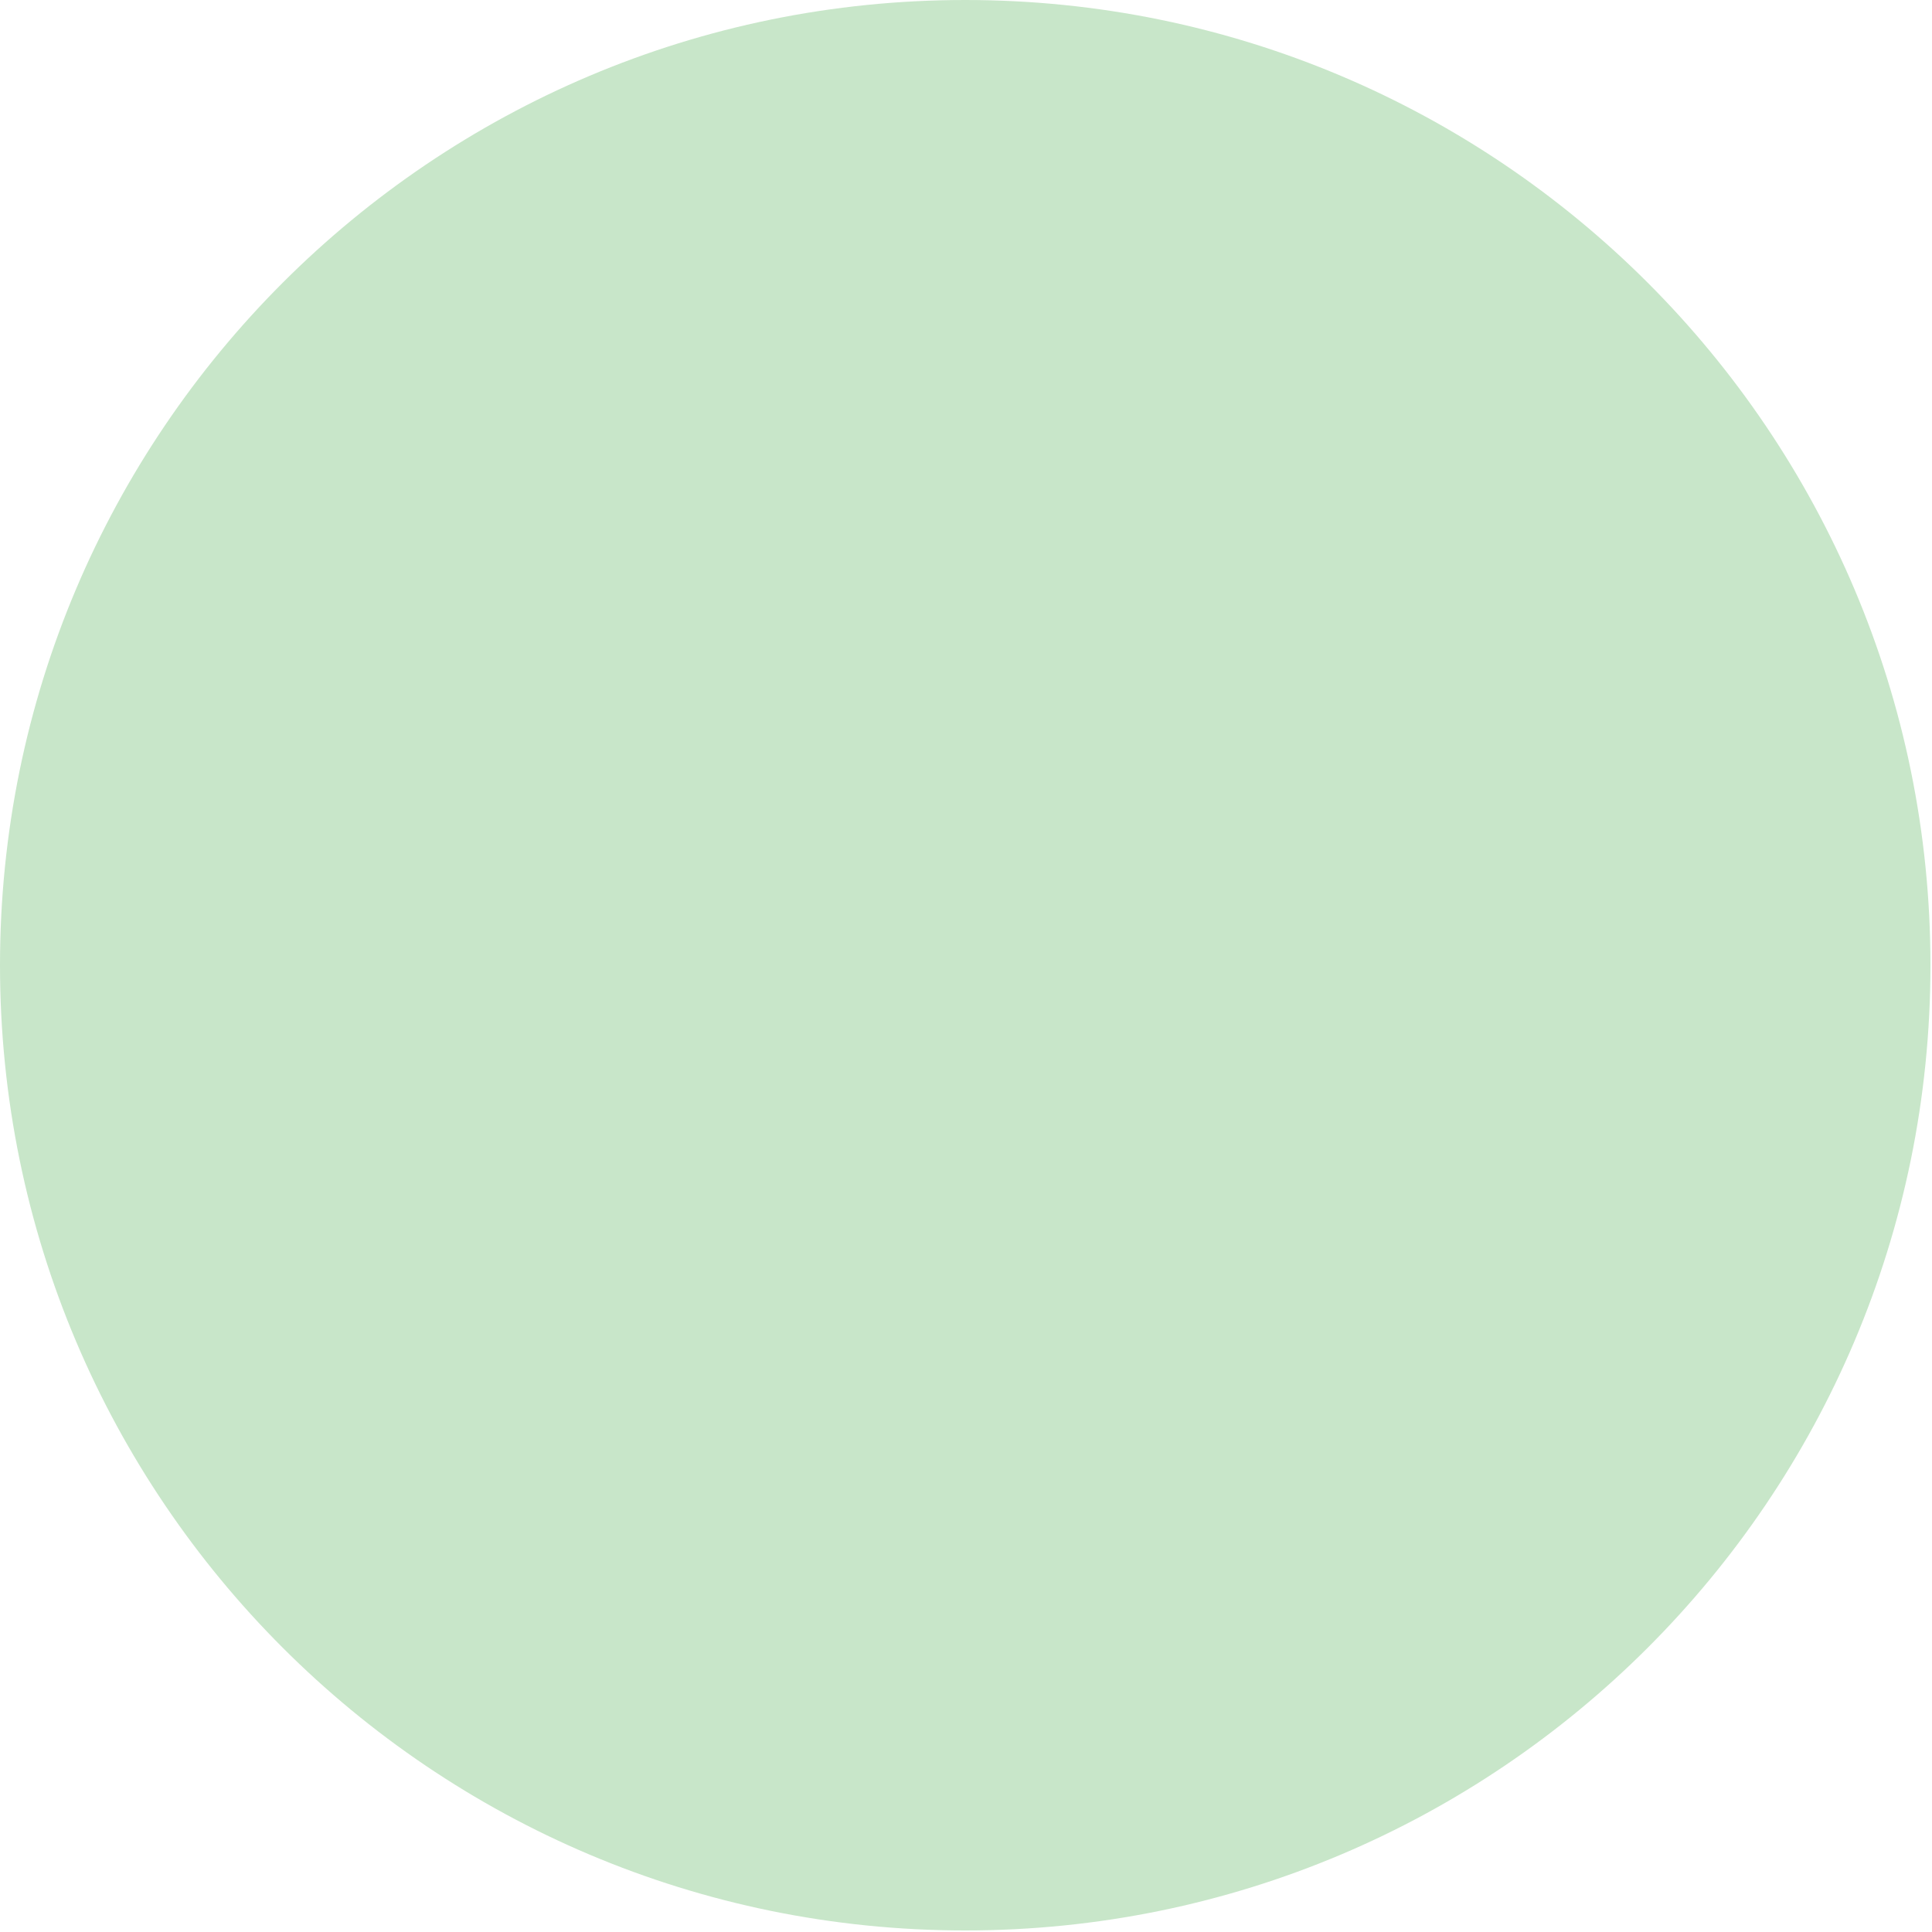
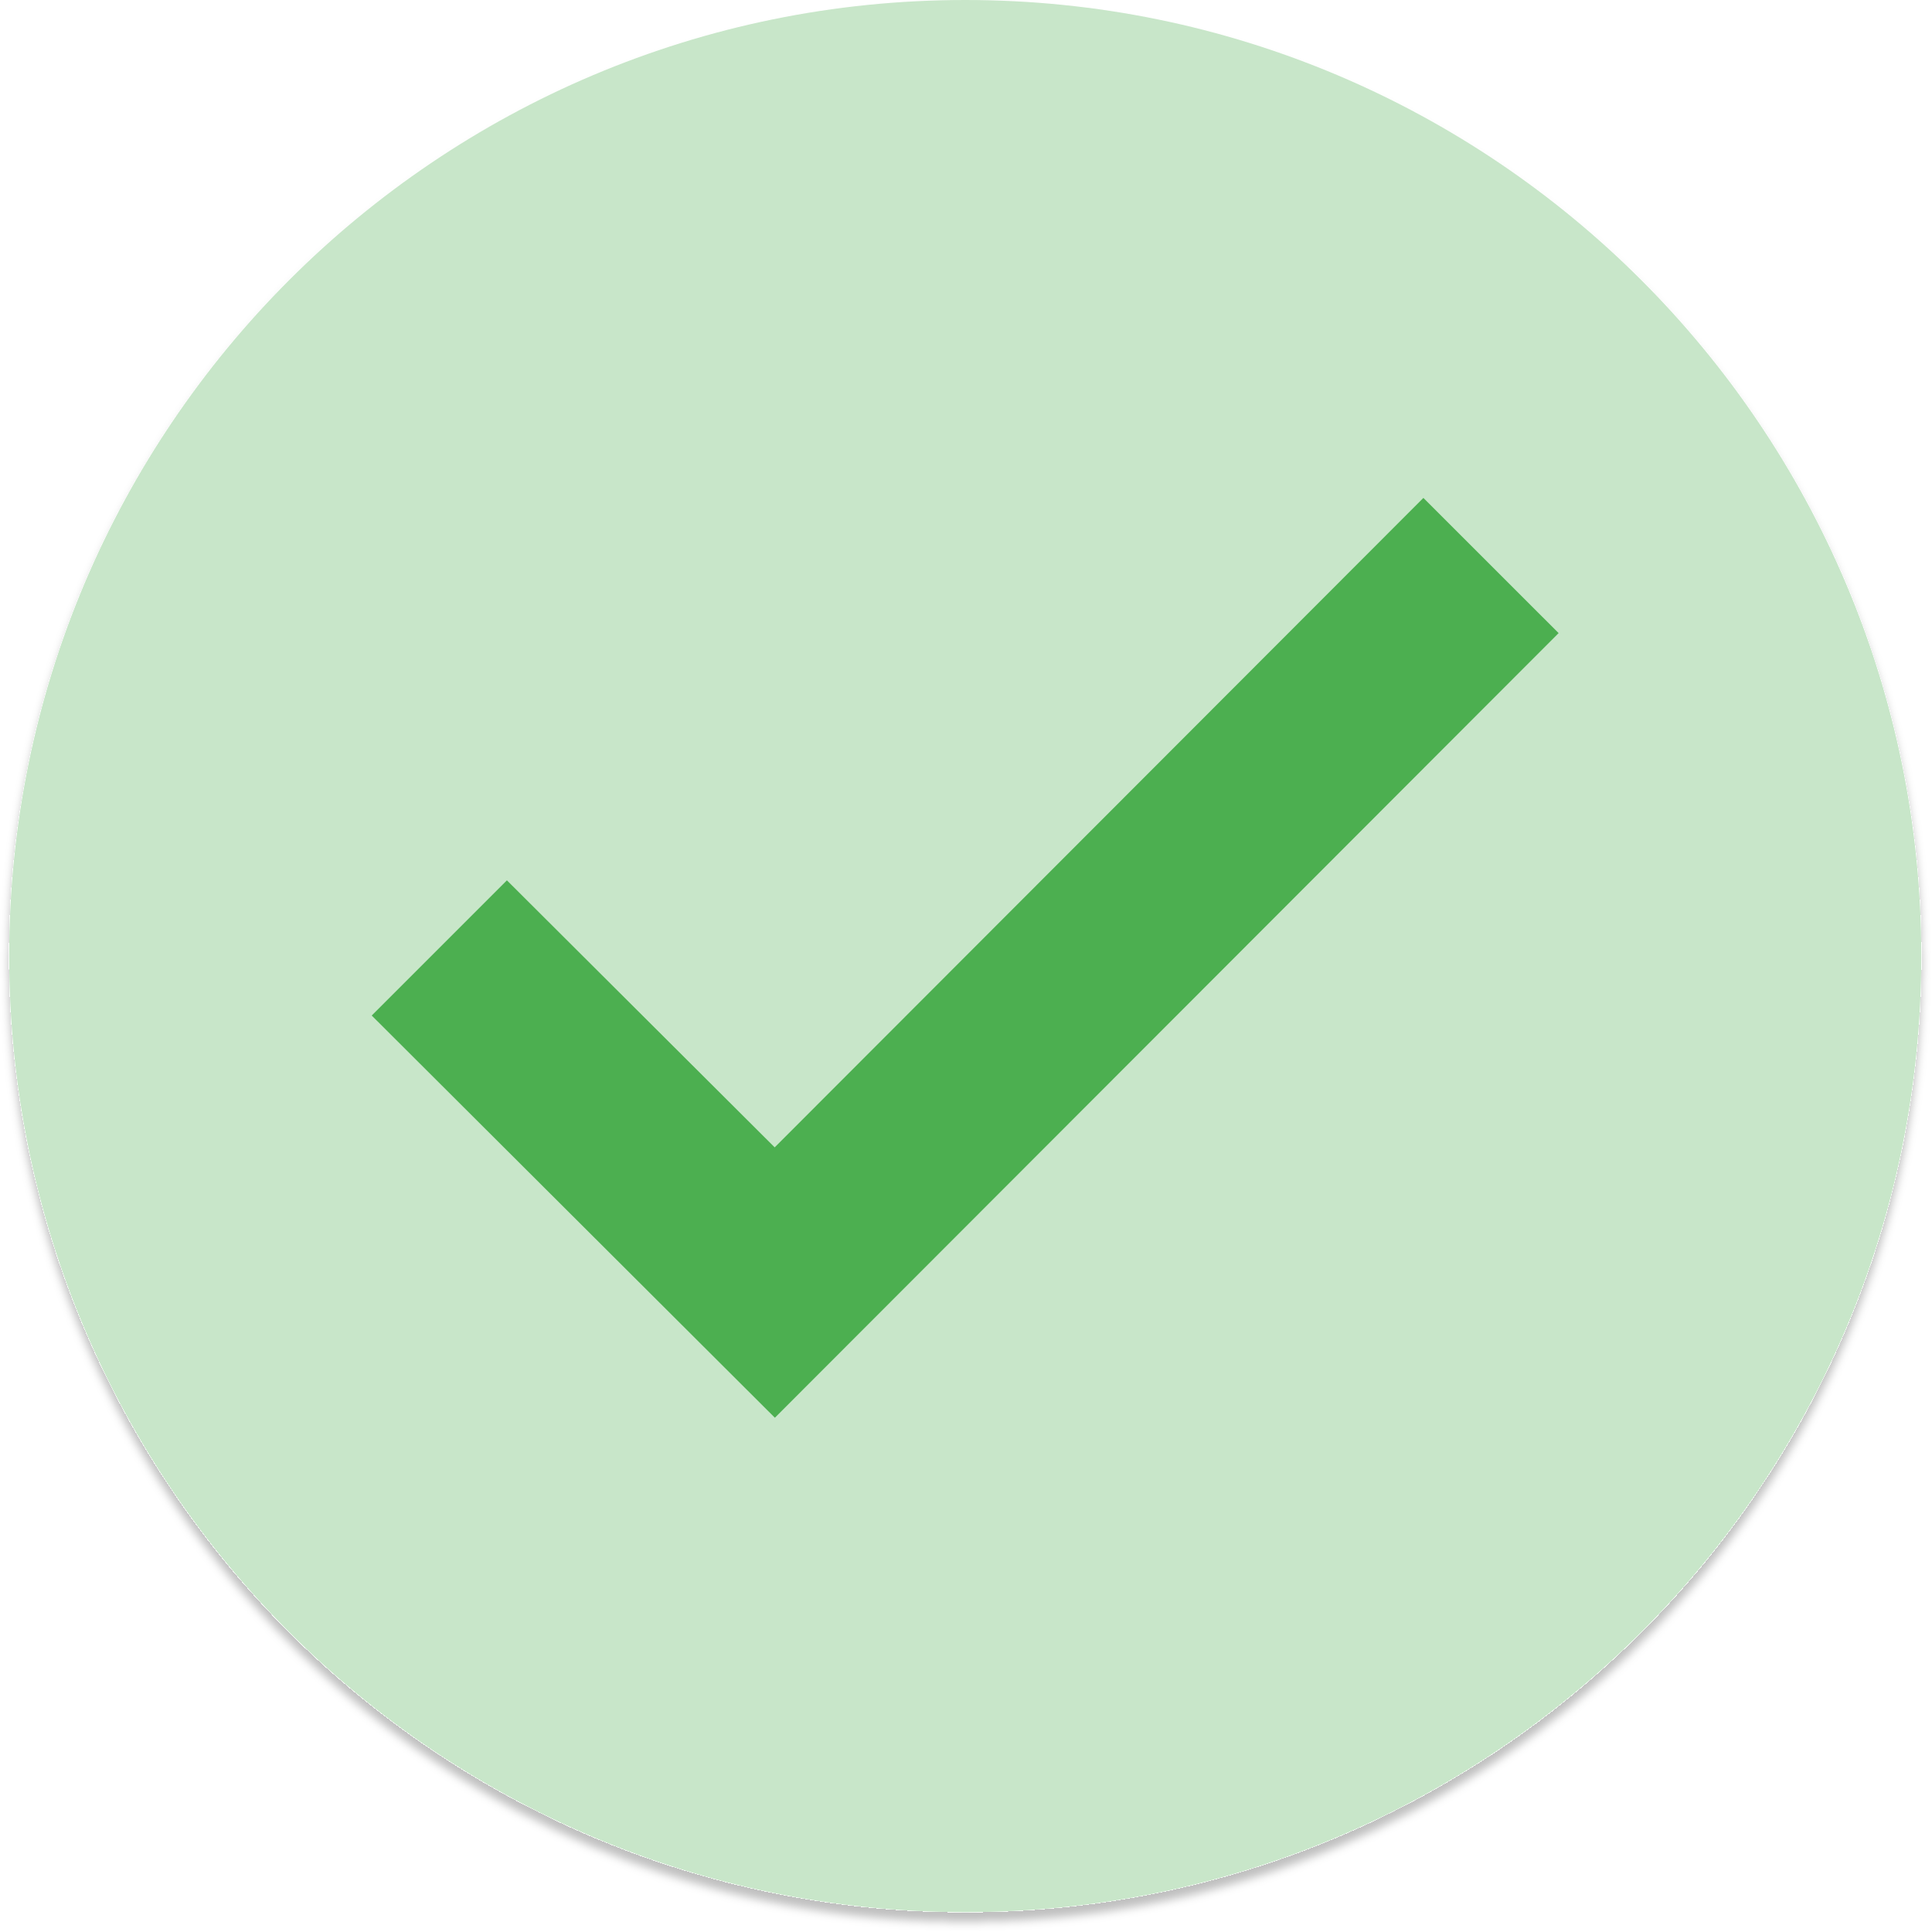
- <svg xmlns="http://www.w3.org/2000/svg" width="834" height="834" viewBox="0 0 834 834" fill="none">
-   <path d="M833.333 416.667C833.333 646.771 646.771 833.333 416.667 833.333C186.562 833.333 0 646.771 0 416.667C0 186.562 186.562 0 416.667 0C646.771 0 833.333 186.562 833.333 416.667Z" fill="#C8E6C9" />
+ <svg xmlns="http://www.w3.org/2000/svg" width="842" height="842" viewBox="0 0 842 842" fill="none">
+   <g filter="url(#filter0_d_217_2)">
+     <path d="M837.333 416.667C837.333 646.771 650.771 833.333 420.667 833.333C190.562 833.333 4 646.771 4 416.667C4 186.562 190.562 0 420.667 0C650.771 0 837.333 186.562 837.333 416.667Z" fill="#C8E6C9" />
+     <path d="M620.333 217L337.625 500.042L220.917 383.667L162 442.583L337.708 617.875L679.271 275.917L620.333 217Z" fill="#4CAF50" />
+   </g>
+   <defs>
+     <filter id="filter0_d_217_2" x="0" y="0" width="841.333" height="841.333" filterUnits="userSpaceOnUse" color-interpolation-filters="sRGB">
+       <feFlood flood-opacity="0" result="BackgroundImageFix" />
+       <feColorMatrix in="SourceAlpha" type="matrix" values="0 0 0 0 0 0 0 0 0 0 0 0 0 0 0 0 0 0 127 0" result="hardAlpha" />
+       <feOffset dy="4" />
+       <feGaussianBlur stdDeviation="2" />
+       <feComposite in2="hardAlpha" operator="out" />
+       <feColorMatrix type="matrix" values="0 0 0 0 0 0 0 0 0 0 0 0 0 0 0 0 0 0 0.25 0" />
+       <feBlend mode="normal" in2="BackgroundImageFix" result="effect1_dropShadow_217_2" />
+       <feBlend mode="normal" in="SourceGraphic" in2="effect1_dropShadow_217_2" result="shape" />
+     </filter>
+   </defs>
</svg>
